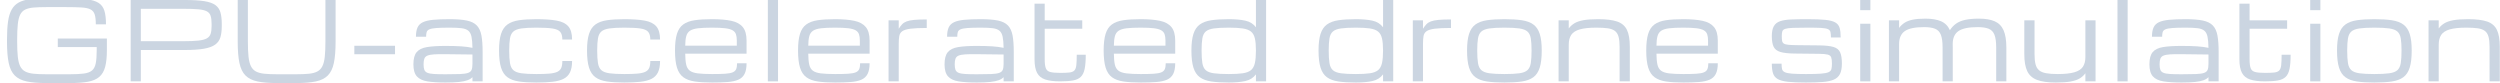
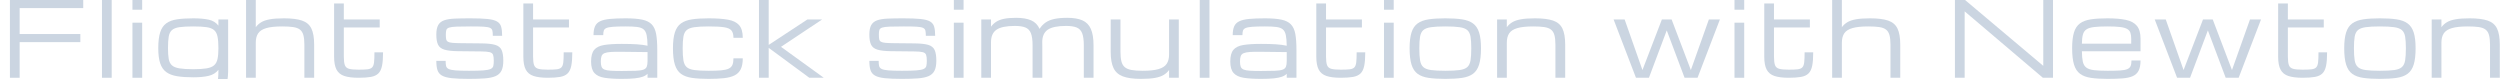
- <svg xmlns="http://www.w3.org/2000/svg" class="nexus-tagline" viewBox="0 0 47200 1558" width="47200" height="1558" fill="#cbd5e1" version="1.1">
+ <svg xmlns="http://www.w3.org/2000/svg" class="nexus-tagline" viewBox="0 0 49379 1558" width="49379" height="1558" fill="#cbd5e1" version="1.1">
  <g fill="#cbd5e1">
-     <path d="M132 788.0V748.0Q132 544.0 152.0 405.5Q172 267.0 221.0 180.0Q270 93.0 354.5 47.0Q439 1.0 567.0 -15.5Q695 -32.0 875 -32.0H1251Q1487 -32.0 1634.5 -14.0Q1782 4.0 1861.5 55.0Q1941 106.0 1971.0 203.5Q2001 301.0 2001 459.0H1809Q1809 340.0 1788.0 273.5Q1767 207.0 1709.0 177.5Q1651 148.0 1540.5 141.0Q1430 134.0 1251 134.0H875Q732 134.0 634.0 142.5Q536 151.0 474.5 181.5Q413 212.0 380.5 278.0Q348 344.0 336.0 458.0Q324 572.0 324 748.0V788.0Q324 958.0 336.0 1070.0Q348 1182.0 380.5 1249.0Q413 1316.0 474.5 1349.0Q536 1382.0 634.0 1392.0Q732 1402.0 875 1402.0H1318Q1483 1402.0 1584.0 1388.5Q1685 1375.0 1737.5 1330.5Q1790 1286.0 1808.0 1194.5Q1826 1103.0 1826 947.0V888.0H1091V728.0H2018V947.0Q2018 1142.0 1985.0 1264.0Q1952 1386.0 1873.5 1452.5Q1795 1519.0 1659.5 1543.5Q1524 1568.0 1318 1568.0H875Q650 1568.0 505.0 1537.5Q360 1507.0 278.5 1425.0Q197 1343.0 164.5 1189.0Q132 1035.0 132 788.0Z" />
-     <path d="M2467 1536.0V0.0H3495Q3720 0.0 3857.5 22.0Q3995 44.0 4066.0 95.5Q4137 147.0 4162.0 234.5Q4187 322.0 4187 452.0V492.0Q4187 616.0 4161.5 702.5Q4136 789.0 4063.0 842.0Q3990 895.0 3852.0 919.5Q3714 944.0 3489 944.0H2659V1536.0ZM3995 452.0Q3995 357.0 3977.0 300.0Q3959 243.0 3905.0 214.0Q3851 185.0 3744.0 175.5Q3637 166.0 3458 166.0H2659V778.0H3458Q3637 778.0 3744.0 766.5Q3851 755.0 3905.0 724.5Q3959 694.0 3977.0 637.5Q3995 581.0 3995 492.0Z" />
-     <path d="M5231 1568.0Q5006 1568.0 4861.0 1537.5Q4716 1507.0 4634.5 1425.0Q4553 1343.0 4520.5 1189.0Q4488 1035.0 4488 788.0V0.0H4680V788.0Q4680 958.0 4692.0 1070.0Q4704 1182.0 4737.0 1249.0Q4770 1316.0 4831.5 1349.0Q4893 1382.0 4991.0 1392.0Q5089 1402.0 5231 1402.0H5593Q5736 1402.0 5833.5 1392.0Q5931 1382.0 5992.5 1349.0Q6054 1316.0 6087.0 1249.0Q6120 1182.0 6132.0 1070.0Q6144 958.0 6144 788.0V0.0H6336V788.0Q6336 1035.0 6303.5 1189.0Q6271 1343.0 6189.5 1425.0Q6108 1507.0 5963.0 1537.5Q5818 1568.0 5593 1568.0Z" />
-     <path d="M6690 1024.0V864.0H7458V1024.0Z" />
-     <path d="M8412 1558.0Q8205 1558.0 8070.5 1536.5Q7936 1515.0 7870.5 1442.0Q7805 1369.0 7805 1215.0Q7805 1058.0 7866.5 984.5Q7928 911.0 8061.5 889.0Q8195 867.0 8412 867.0Q8588 867.0 8707.0 875.0Q8826 883.0 8920 903.0Q8918 770.0 8902.0 693.5Q8886 617.0 8842.0 580.0Q8798 543.0 8713.5 532.5Q8629 522.0 8489 522.0Q8329 522.0 8238.5 529.0Q8148 536.0 8107.0 554.0Q8066 572.0 8055.5 606.0Q8045 640.0 8045 694.0H7853Q7853 586.0 7882.5 520.0Q7912 454.0 7983.0 420.0Q8054 386.0 8177.5 374.0Q8301 362.0 8489 362.0Q8691 362.0 8814.5 388.0Q8938 414.0 9002.5 481.5Q9067 549.0 9089.5 670.0Q9112 791.0 9112 982.0V1536.0H8920V1457.0Q8886 1493.0 8826.0 1515.0Q8766 1537.0 8666.5 1547.5Q8567 1558.0 8412 1558.0ZM8412 1402.0Q8583 1402.0 8685.0 1398.0Q8787 1394.0 8837.5 1376.0Q8888 1358.0 8904.0 1318.0Q8920 1278.0 8920 1206.0V1029.0L8412 1023.0Q8277 1021.0 8194.5 1026.5Q8112 1032.0 8069.0 1050.5Q8026 1069.0 8011.5 1108.5Q7997 1148.0 7997 1215.0Q7997 1280.0 8011.5 1318.0Q8026 1356.0 8069.0 1374.0Q8112 1392.0 8194.5 1397.0Q8277 1402.0 8412 1402.0Z" />
-     <path d="M10127 1558.0Q9934 1558.0 9799.0 1538.5Q9664 1519.0 9581.0 1458.5Q9498 1398.0 9460.0 1277.0Q9422 1156.0 9422 954.0Q9422 758.0 9460.0 640.0Q9498 522.0 9581.0 462.0Q9664 402.0 9799.0 382.0Q9934 362.0 10127 362.0Q10358 362.0 10507.5 388.5Q10657 415.0 10729.0 497.0Q10801 579.0 10801 747.0H10617Q10617 650.0 10577.0 602.0Q10537 554.0 10431.0 538.0Q10325 522.0 10127 522.0Q9949 522.0 9845.0 537.0Q9741 552.0 9692.0 595.5Q9643 639.0 9628.5 725.0Q9614 811.0 9614 954.0Q9614 1102.0 9628.5 1191.0Q9643 1280.0 9692.0 1324.5Q9741 1369.0 9845.0 1383.5Q9949 1398.0 10127 1398.0Q10278 1398.0 10374.0 1389.5Q10470 1381.0 10523.0 1355.5Q10576 1330.0 10596.5 1281.5Q10617 1233.0 10617 1152.0H10801Q10801 1286.0 10761.0 1367.0Q10721 1448.0 10639.0 1489.0Q10557 1530.0 10429.5 1544.0Q10302 1558.0 10127 1558.0Z" />
-     <path d="M11788 1558.0Q11595 1558.0 11460.0 1538.5Q11325 1519.0 11242.0 1458.5Q11159 1398.0 11121.0 1277.0Q11083 1156.0 11083 954.0Q11083 758.0 11121.0 640.0Q11159 522.0 11242.0 462.0Q11325 402.0 11460.0 382.0Q11595 362.0 11788 362.0Q12019 362.0 12168.5 388.5Q12318 415.0 12390.0 497.0Q12462 579.0 12462 747.0H12278Q12278 650.0 12238.0 602.0Q12198 554.0 12092.0 538.0Q11986 522.0 11788 522.0Q11610 522.0 11506.0 537.0Q11402 552.0 11353.0 595.5Q11304 639.0 11289.5 725.0Q11275 811.0 11275 954.0Q11275 1102.0 11289.5 1191.0Q11304 1280.0 11353.0 1324.5Q11402 1369.0 11506.0 1383.5Q11610 1398.0 11788 1398.0Q11939 1398.0 12035.0 1389.5Q12131 1381.0 12184.0 1355.5Q12237 1330.0 12257.5 1281.5Q12278 1233.0 12278 1152.0H12462Q12462 1286.0 12422.0 1367.0Q12382 1448.0 12300.0 1489.0Q12218 1530.0 12090.5 1544.0Q11963 1558.0 11788 1558.0Z" />
-     <path d="M14095 1194.0Q14095 1323.0 14056.5 1397.0Q14018 1471.0 13939.0 1505.0Q13860 1539.0 13737.5 1548.5Q13615 1558.0 13446 1558.0Q13253 1558.0 13118.5 1538.5Q12984 1519.0 12901.5 1458.5Q12819 1398.0 12781.5 1277.0Q12744 1156.0 12744 954.0Q12744 758.0 12780.5 640.0Q12817 522.0 12899.0 462.0Q12981 402.0 13114.5 382.0Q13248 362.0 13441 362.0Q13662 362.0 13807.0 393.0Q13952 424.0 14023.5 511.0Q14095 598.0 14095 766.0V1013.0H12937Q12938 1141.0 12955.0 1218.0Q12972 1295.0 13023.0 1334.0Q13074 1373.0 13175.5 1385.5Q13277 1398.0 13446 1398.0Q13598 1398.0 13691.5 1392.0Q13785 1386.0 13833.5 1365.5Q13882 1345.0 13899.0 1304.0Q13916 1263.0 13916 1194.0ZM13441 522.0Q13278 522.0 13178.5 534.0Q13079 546.0 13027.0 580.5Q12975 615.0 12956.5 683.0Q12938 751.0 12937 862.0H13911V766.0Q13911 694.0 13894.5 646.5Q13878 599.0 13830.0 571.5Q13782 544.0 13688.5 533.0Q13595 522.0 13441 522.0Z" />
-     <path d="M14497 1536.0V0.0H14689V1536.0Z" />
-     <path d="M16418 1194.0Q16418 1323.0 16379.5 1397.0Q16341 1471.0 16262.0 1505.0Q16183 1539.0 16060.5 1548.5Q15938 1558.0 15769 1558.0Q15576 1558.0 15441.5 1538.5Q15307 1519.0 15224.5 1458.5Q15142 1398.0 15104.5 1277.0Q15067 1156.0 15067 954.0Q15067 758.0 15103.5 640.0Q15140 522.0 15222.0 462.0Q15304 402.0 15437.5 382.0Q15571 362.0 15764 362.0Q15985 362.0 16130.0 393.0Q16275 424.0 16346.5 511.0Q16418 598.0 16418 766.0V1013.0H15260Q15261 1141.0 15278.0 1218.0Q15295 1295.0 15346.0 1334.0Q15397 1373.0 15498.5 1385.5Q15600 1398.0 15769 1398.0Q15921 1398.0 16014.5 1392.0Q16108 1386.0 16156.5 1365.5Q16205 1345.0 16222.0 1304.0Q16239 1263.0 16239 1194.0ZM15764 522.0Q15601 522.0 15501.5 534.0Q15402 546.0 15350.0 580.5Q15298 615.0 15279.5 683.0Q15261 751.0 15260 862.0H16234V766.0Q16234 694.0 16217.5 646.5Q16201 599.0 16153.0 571.5Q16105 544.0 16011.5 533.0Q15918 522.0 15764 522.0Z" />
-     <path d="M16776 1536.0V384.0H16968V543.0Q17000 492.0 17032.5 458.0Q17065 424.0 17117.5 404.0Q17170 384.0 17260.0 375.5Q17350 367.0 17497 367.0V528.0Q17299 528.0 17190.5 542.0Q17082 556.0 17035.0 589.5Q16988 623.0 16978.0 682.0Q16968 741.0 16968 832.0V1536.0Z" />
-     <path d="M18440 1558.0Q18233 1558.0 18098.5 1536.5Q17964 1515.0 17898.5 1442.0Q17833 1369.0 17833 1215.0Q17833 1058.0 17894.5 984.5Q17956 911.0 18089.5 889.0Q18223 867.0 18440 867.0Q18616 867.0 18735.0 875.0Q18854 883.0 18948 903.0Q18946 770.0 18930.0 693.5Q18914 617.0 18870.0 580.0Q18826 543.0 18741.5 532.5Q18657 522.0 18517 522.0Q18357 522.0 18266.5 529.0Q18176 536.0 18135.0 554.0Q18094 572.0 18083.5 606.0Q18073 640.0 18073 694.0H17881Q17881 586.0 17910.5 520.0Q17940 454.0 18011.0 420.0Q18082 386.0 18205.5 374.0Q18329 362.0 18517 362.0Q18719 362.0 18842.5 388.0Q18966 414.0 19030.5 481.5Q19095 549.0 19117.5 670.0Q19140 791.0 19140 982.0V1536.0H18948V1457.0Q18914 1493.0 18854.0 1515.0Q18794 1537.0 18694.5 1547.5Q18595 1558.0 18440 1558.0ZM18440 1402.0Q18611 1402.0 18713.0 1398.0Q18815 1394.0 18865.5 1376.0Q18916 1358.0 18932.0 1318.0Q18948 1278.0 18948 1206.0V1029.0L18440 1023.0Q18305 1021.0 18222.5 1026.5Q18140 1032.0 18097.0 1050.5Q18054 1069.0 18039.5 1108.5Q18025 1148.0 18025 1215.0Q18025 1280.0 18039.5 1318.0Q18054 1356.0 18097.0 1374.0Q18140 1392.0 18222.5 1397.0Q18305 1402.0 18440 1402.0Z" />
-     <path d="M20015 1536.0Q19839 1536.0 19733.0 1500.5Q19627 1465.0 19579.5 1374.5Q19532 1284.0 19532 1120.0V69.0H19724V384.0H20433V542.0H19724V1120.0Q19724 1232.0 19744.5 1287.0Q19765 1342.0 19827.5 1359.0Q19890 1376.0 20015 1376.0Q20126 1376.0 20189.5 1369.0Q20253 1362.0 20283.0 1331.5Q20313 1301.0 20321.0 1231.0Q20329 1161.0 20329 1034.0H20499Q20499 1200.0 20478.5 1300.0Q20458 1400.0 20405.5 1451.0Q20353 1502.0 20258.5 1519.0Q20164 1536.0 20015 1536.0Z" />
-     <path d="M22188 1194.0Q22188 1323.0 22149.5 1397.0Q22111 1471.0 22032.0 1505.0Q21953 1539.0 21830.5 1548.5Q21708 1558.0 21539 1558.0Q21346 1558.0 21211.5 1538.5Q21077 1519.0 20994.5 1458.5Q20912 1398.0 20874.5 1277.0Q20837 1156.0 20837 954.0Q20837 758.0 20873.5 640.0Q20910 522.0 20992.0 462.0Q21074 402.0 21207.5 382.0Q21341 362.0 21534 362.0Q21755 362.0 21900.0 393.0Q22045 424.0 22116.5 511.0Q22188 598.0 22188 766.0V1013.0H21030Q21031 1141.0 21048.0 1218.0Q21065 1295.0 21116.0 1334.0Q21167 1373.0 21268.5 1385.5Q21370 1398.0 21539 1398.0Q21691 1398.0 21784.5 1392.0Q21878 1386.0 21926.5 1365.5Q21975 1345.0 21992.0 1304.0Q22009 1263.0 22009 1194.0ZM21534 522.0Q21371 522.0 21271.5 534.0Q21172 546.0 21120.0 580.5Q21068 615.0 21049.5 683.0Q21031 751.0 21030 862.0H22004V766.0Q22004 694.0 21987.5 646.5Q21971 599.0 21923.0 571.5Q21875 544.0 21781.5 533.0Q21688 522.0 21534 522.0Z" />
-     <path d="M23199 1558.0Q23006 1558.0 22871.0 1538.5Q22736 1519.0 22653.0 1458.5Q22570 1398.0 22532.0 1277.0Q22494 1156.0 22494 954.0Q22494 758.0 22532.0 640.0Q22570 522.0 22653.0 462.0Q22736 402.0 22871.0 382.0Q23006 362.0 23199 362.0Q23384 362.0 23511.5 390.0Q23639 418.0 23712 515.0V0.0H23904V1536.0H23712V1404.0Q23639 1502.0 23511.5 1530.0Q23384 1558.0 23199 1558.0ZM23712 954.0Q23712 811.0 23692.0 725.0Q23672 639.0 23618.0 595.5Q23564 552.0 23463.0 537.0Q23362 522.0 23199 522.0Q23021 522.0 22917.0 537.0Q22813 552.0 22764.0 595.5Q22715 639.0 22700.5 725.0Q22686 811.0 22686 954.0Q22686 1102.0 22700.5 1191.0Q22715 1280.0 22764.0 1324.5Q22813 1369.0 22917.0 1383.5Q23021 1398.0 23199 1398.0Q23362 1398.0 23463.0 1383.5Q23564 1369.0 23618.0 1324.5Q23672 1280.0 23692.0 1191.0Q23712 1102.0 23712 954.0Z" />
-     <path d="M25599 1558.0Q25406 1558.0 25271.0 1538.5Q25136 1519.0 25053.0 1458.5Q24970 1398.0 24932.0 1277.0Q24894 1156.0 24894 954.0Q24894 758.0 24932.0 640.0Q24970 522.0 25053.0 462.0Q25136 402.0 25271.0 382.0Q25406 362.0 25599 362.0Q25784 362.0 25911.5 390.0Q26039 418.0 26112 515.0V0.0H26304V1536.0H26112V1404.0Q26039 1502.0 25911.5 1530.0Q25784 1558.0 25599 1558.0ZM26112 954.0Q26112 811.0 26092.0 725.0Q26072 639.0 26018.0 595.5Q25964 552.0 25863.0 537.0Q25762 522.0 25599 522.0Q25421 522.0 25317.0 537.0Q25213 552.0 25164.0 595.5Q25115 639.0 25100.5 725.0Q25086 811.0 25086 954.0Q25086 1102.0 25100.5 1191.0Q25115 1280.0 25164.0 1324.5Q25213 1369.0 25317.0 1383.5Q25421 1398.0 25599 1398.0Q25762 1398.0 25863.0 1383.5Q25964 1369.0 26018.0 1324.5Q26072 1280.0 26092.0 1191.0Q26112 1102.0 26112 954.0Z" />
-     <path d="M26674 1536.0V384.0H26866V543.0Q26898 492.0 26930.5 458.0Q26963 424.0 27015.5 404.0Q27068 384.0 27158.0 375.5Q27248 367.0 27395 367.0V528.0Q27197 528.0 27088.5 542.0Q26980 556.0 26933.0 589.5Q26886 623.0 26876.0 682.0Q26866 741.0 26866 832.0V1536.0Z" />
-     <path d="M28403 1558.0Q28210 1558.0 28075.0 1538.5Q27940 1519.0 27857.0 1458.5Q27774 1398.0 27736.0 1277.0Q27698 1156.0 27698 954.0Q27698 758.0 27736.0 640.0Q27774 522.0 27857.0 462.0Q27940 402.0 28075.0 382.0Q28210 362.0 28403 362.0Q28597 362.0 28731.5 382.0Q28866 402.0 28949.0 462.0Q29032 522.0 29070.0 640.0Q29108 758.0 29108 954.0Q29108 1156.0 29070.0 1277.0Q29032 1398.0 28949.0 1458.5Q28866 1519.0 28731.5 1538.5Q28597 1558.0 28403 1558.0ZM28916 954.0Q28916 811.0 28901.5 725.0Q28887 639.0 28838.0 595.5Q28789 552.0 28685.5 537.0Q28582 522.0 28403 522.0Q28225 522.0 28121.0 537.0Q28017 552.0 27968.0 595.5Q27919 639.0 27904.5 725.0Q27890 811.0 27890 954.0Q27890 1102.0 27904.5 1191.0Q27919 1280.0 27968.0 1324.5Q28017 1369.0 28121.0 1383.5Q28225 1398.0 28403 1398.0Q28582 1398.0 28685.5 1383.5Q28789 1369.0 28838.0 1324.5Q28887 1280.0 28901.5 1191.0Q28916 1102.0 28916 954.0Z" />
-     <path d="M29426 1536.0V384.0H29618V537.0Q29661 479.0 29724.5 440.0Q29788 401.0 29894.5 381.5Q30001 362.0 30174 362.0Q30400 362.0 30530.5 406.0Q30661 450.0 30716.0 563.0Q30771 676.0 30771 883.0V1536.0H30578V883.0Q30578 765.0 30558.0 693.0Q30538 621.0 30489.5 584.0Q30441 547.0 30356.0 534.5Q30271 522.0 30140 522.0Q29940 522.0 29826.0 555.0Q29712 588.0 29665.0 658.5Q29618 729.0 29618 842.0V1536.0Z" />
-     <path d="M32432 1194.0Q32432 1323.0 32393.5 1397.0Q32355 1471.0 32276.0 1505.0Q32197 1539.0 32074.5 1548.5Q31952 1558.0 31783 1558.0Q31590 1558.0 31455.5 1538.5Q31321 1519.0 31238.5 1458.5Q31156 1398.0 31118.5 1277.0Q31081 1156.0 31081 954.0Q31081 758.0 31117.5 640.0Q31154 522.0 31236.0 462.0Q31318 402.0 31451.5 382.0Q31585 362.0 31778 362.0Q31999 362.0 32144.0 393.0Q32289 424.0 32360.5 511.0Q32432 598.0 32432 766.0V1013.0H31274Q31275 1141.0 31292.0 1218.0Q31309 1295.0 31360.0 1334.0Q31411 1373.0 31512.5 1385.5Q31614 1398.0 31783 1398.0Q31935 1398.0 32028.5 1392.0Q32122 1386.0 32170.5 1365.5Q32219 1345.0 32236.0 1304.0Q32253 1263.0 32253 1194.0ZM31778 522.0Q31615 522.0 31515.5 534.0Q31416 546.0 31364.0 580.5Q31312 615.0 31293.5 683.0Q31275 751.0 31274 862.0H32248V766.0Q32248 694.0 32231.5 646.5Q32215 599.0 32167.0 571.5Q32119 544.0 32025.5 533.0Q31932 522.0 31778 522.0Z" />
-     <path d="M34093 1558.0Q33883 1558.0 33755.5 1544.0Q33628 1530.0 33562.5 1492.0Q33497 1454.0 33474.5 1384.0Q33452 1314.0 33452 1202.0H33636Q33636 1265.0 33645.0 1303.5Q33654 1342.0 33696.0 1362.5Q33738 1383.0 33832.5 1390.5Q33927 1398.0 34098 1398.0Q34279 1398.0 34379.5 1390.5Q34480 1383.0 34524.0 1362.5Q34568 1342.0 34577.5 1303.0Q34587 1264.0 34587 1200.0Q34587 1122.0 34573.0 1083.0Q34559 1044.0 34507.0 1030.5Q34455 1017.0 34341 1016.0L33883 1011.0Q33706 1009.0 33613.0 981.0Q33520 953.0 33486.0 882.5Q33452 812.0 33452 682.0Q33452 561.0 33489.5 495.0Q33527 429.0 33607.0 401.0Q33687 373.0 33815.0 367.5Q33943 362.0 34124 362.0Q34337 362.0 34462.5 375.0Q34588 388.0 34650.5 424.0Q34713 460.0 34732.5 528.5Q34752 597.0 34752 707.0H34568Q34568 642.0 34559.0 604.5Q34550 567.0 34510.5 549.5Q34471 532.0 34382.5 527.0Q34294 522.0 34134 522.0Q33952 522.0 33851.0 526.0Q33750 530.0 33705.0 545.0Q33660 560.0 33650.0 592.5Q33640 625.0 33640 682.0Q33640 740.0 33646.5 773.5Q33653 807.0 33681.0 824.0Q33709 841.0 33772.5 846.5Q33836 852.0 33950 853.0L34345 857.0Q34523 859.0 34615.5 886.5Q34708 914.0 34741.5 987.5Q34775 1061.0 34775 1200.0Q34775 1325.0 34738.5 1397.0Q34702 1469.0 34622.0 1503.5Q34542 1538.0 34411.5 1548.0Q34281 1558.0 34093 1558.0Z" />
-     <path d="M35121 1536.0V448.0H35313V1536.0ZM35121 192.0V0.0H35313V192.0Z" />
-     <path d="M35663 1536.0V384.0H35855V527.0Q35898 469.0 35958.0 430.0Q36018 391.0 36111.5 371.5Q36205 352.0 36351 352.0Q36532 352.0 36646.0 401.0Q36760 450.0 36814 570.0Q36863 494.0 36932.0 445.5Q37001 397.0 37105.5 374.5Q37210 352.0 37363 352.0Q37545 352.0 37659.0 401.5Q37773 451.0 37826.5 570.0Q37880 689.0 37880 896.0V1536.0H37688V896.0Q37688 738.0 37655.0 655.5Q37622 573.0 37545.5 542.5Q37469 512.0 37339 512.0Q37084 512.0 36975.5 587.0Q36867 662.0 36867 832.0V831.0Q36868 862.0 36868 896.0V1536.0H36676V896.0Q36676 738.0 36643.0 655.5Q36610 573.0 36533.5 542.5Q36457 512.0 36327 512.0Q36072 512.0 35963.5 587.0Q35855 662.0 35855 832.0V1536.0Z" />
-     <path d="M38815 1558.0Q38589 1558.0 38459.0 1508.5Q38329 1459.0 38274.0 1342.5Q38219 1226.0 38219 1024.0V384.0H38412V1024.0Q38412 1138.0 38430.5 1211.5Q38449 1285.0 38496.0 1325.5Q38543 1366.0 38628.5 1382.0Q38714 1398.0 38849 1398.0Q39049 1398.0 39163.0 1365.0Q39277 1332.0 39324.5 1261.5Q39372 1191.0 39372 1078.0V384.0H39564V1536.0H39372V1383.0Q39330 1441.0 39266.0 1480.0Q39202 1519.0 39095.0 1538.5Q38988 1558.0 38815 1558.0Z" />
-     <path d="M39978 1536.0V0.0H40170V1536.0Z" />
-     <path d="M41188 1558.0Q40981 1558.0 40846.5 1536.5Q40712 1515.0 40646.5 1442.0Q40581 1369.0 40581 1215.0Q40581 1058.0 40642.5 984.5Q40704 911.0 40837.5 889.0Q40971 867.0 41188 867.0Q41364 867.0 41483.0 875.0Q41602 883.0 41696 903.0Q41694 770.0 41678.0 693.5Q41662 617.0 41618.0 580.0Q41574 543.0 41489.5 532.5Q41405 522.0 41265 522.0Q41105 522.0 41014.5 529.0Q40924 536.0 40883.0 554.0Q40842 572.0 40831.5 606.0Q40821 640.0 40821 694.0H40629Q40629 586.0 40658.5 520.0Q40688 454.0 40759.0 420.0Q40830 386.0 40953.5 374.0Q41077 362.0 41265 362.0Q41467 362.0 41590.5 388.0Q41714 414.0 41778.5 481.5Q41843 549.0 41865.5 670.0Q41888 791.0 41888 982.0V1536.0H41696V1457.0Q41662 1493.0 41602.0 1515.0Q41542 1537.0 41442.5 1547.5Q41343 1558.0 41188 1558.0ZM41188 1402.0Q41359 1402.0 41461.0 1398.0Q41563 1394.0 41613.5 1376.0Q41664 1358.0 41680.0 1318.0Q41696 1278.0 41696 1206.0V1029.0L41188 1023.0Q41053 1021.0 40970.5 1026.5Q40888 1032.0 40845.0 1050.5Q40802 1069.0 40787.5 1108.5Q40773 1148.0 40773 1215.0Q40773 1280.0 40787.5 1318.0Q40802 1356.0 40845.0 1374.0Q40888 1392.0 40970.5 1397.0Q41053 1402.0 41188 1402.0Z" />
-     <path d="M42763 1536.0Q42587 1536.0 42481.0 1500.5Q42375 1465.0 42327.5 1374.5Q42280 1284.0 42280 1120.0V69.0H42472V384.0H43181V542.0H42472V1120.0Q42472 1232.0 42492.5 1287.0Q42513 1342.0 42575.5 1359.0Q42638 1376.0 42763 1376.0Q42874 1376.0 42937.5 1369.0Q43001 1362.0 43031.0 1331.5Q43061 1301.0 43069.0 1231.0Q43077 1161.0 43077 1034.0H43247Q43247 1200.0 43226.5 1300.0Q43206 1400.0 43153.5 1451.0Q43101 1502.0 43006.5 1519.0Q42912 1536.0 42763 1536.0Z" />
-     <path d="M43617 1536.0V448.0H43809V1536.0ZM43617 192.0V0.0H43809V192.0Z" />
-     <path d="M44828 1558.0Q44635 1558.0 44500.0 1538.5Q44365 1519.0 44282.0 1458.5Q44199 1398.0 44161.0 1277.0Q44123 1156.0 44123 954.0Q44123 758.0 44161.0 640.0Q44199 522.0 44282.0 462.0Q44365 402.0 44500.0 382.0Q44635 362.0 44828 362.0Q45022 362.0 45156.5 382.0Q45291 402.0 45374.0 462.0Q45457 522.0 45495.0 640.0Q45533 758.0 45533 954.0Q45533 1156.0 45495.0 1277.0Q45457 1398.0 45374.0 1458.5Q45291 1519.0 45156.5 1538.5Q45022 1558.0 44828 1558.0ZM45341 954.0Q45341 811.0 45326.5 725.0Q45312 639.0 45263.0 595.5Q45214 552.0 45110.5 537.0Q45007 522.0 44828 522.0Q44650 522.0 44546.0 537.0Q44442 552.0 44393.0 595.5Q44344 639.0 44329.5 725.0Q44315 811.0 44315 954.0Q44315 1102.0 44329.5 1191.0Q44344 1280.0 44393.0 1324.5Q44442 1369.0 44546.0 1383.5Q44650 1398.0 44828 1398.0Q45007 1398.0 45110.5 1383.5Q45214 1369.0 45263.0 1324.5Q45312 1280.0 45326.5 1191.0Q45341 1102.0 45341 954.0Z" />
-     <path d="M45851 1536.0V384.0H46043V537.0Q46086 479.0 46149.5 440.0Q46213 401.0 46319.5 381.5Q46426 362.0 46599 362.0Q46825 362.0 46955.5 406.0Q47086 450.0 47141.0 563.0Q47196 676.0 47196 883.0V1536.0H47003V883.0Q47003 765.0 46983.0 693.0Q46963 621.0 46914.5 584.0Q46866 547.0 46781.0 534.5Q46696 522.0 46565 522.0Q46365 522.0 46251.0 555.0Q46137 588.0 46090.0 658.5Q46043 729.0 46043 842.0V1536.0Z" />
+     <path d="M196 1536.0V0.0H1644V160.0H388V672.0H1587V832.0H388V1536.0Z" />
+     <path d="M2014 1536.0V0.0H2206V1536.0Z" />
+     <path d="M2616 1536.0V448.0H2808V1536.0ZM2616 192.0V0.0H2808V192.0Z" />
+     <path d="M3861 1975.0Q3708 1975.0 3582.5 1967.5Q3457 1960.0 3367.0 1931.5Q3277 1903.0 3228.0 1841.5Q3179 1780.0 3179 1673.0H3371Q3371 1743.0 3425.5 1773.0Q3480 1803.0 3589.0 1809.0Q3698 1815.0 3861 1815.0Q3982 1815.0 4068.0 1807.5Q4154 1800.0 4208.5 1764.0Q4263 1728.0 4288.5 1643.5Q4314 1559.0 4314 1406.0V1379.0Q4244 1469.0 4121.5 1498.0Q3999 1527.0 3818 1527.0Q3631 1527.0 3499.0 1505.5Q3367 1484.0 3284.5 1424.0Q3202 1364.0 3164.0 1250.0Q3126 1136.0 3126 952.0Q3126 756.0 3164.0 638.0Q3202 520.0 3284.5 460.5Q3367 401.0 3499.0 381.5Q3631 362.0 3818 362.0Q3999 362.0 4121.5 388.5Q4244 415.0 4314 506.0V384.0H4506V1414.0Q4502 1604.0 4458.0 1716.5Q4414 1829.0 4332.5 1884.5Q4251 1940.0 4132.5 1957.5Q4014 1975.0 3861 1975.0ZM4314 952.0Q4314 809.0 4296.5 723.5Q4279 638.0 4228.5 594.5Q4178 551.0 4079.5 536.5Q3981 522.0 3818 522.0Q3646 522.0 3545.5 536.5Q3445 551.0 3396.0 594.5Q3347 638.0 3332.5 723.5Q3318 809.0 3318 952.0Q3318 1082.0 3332.5 1164.0Q3347 1246.0 3395.5 1290.0Q3444 1334.0 3545.0 1350.5Q3646 1367.0 3818 1367.0Q3981 1367.0 4079.5 1350.5Q4178 1334.0 4228.5 1290.0Q4279 1246.0 4296.5 1164.0Q4314 1082.0 4314 952.0Z" />
+     <path d="M4860 1536.0V0.0H5052V537.0Q5095 479.0 5158.5 440.0Q5222 401.0 5328.5 381.5Q5435 362.0 5608 362.0Q5834 362.0 5964.5 406.0Q6095 450.0 6150.0 563.0Q6205 676.0 6205 883.0V1536.0H6012V883.0Q6012 765.0 5992.0 693.0Q5972 621.0 5923.5 584.0Q5875 547.0 5790.0 534.5Q5705 522.0 5574 522.0Q5374 522.0 5260.0 555.0Q5146 588.0 5099.0 658.5Q5052 729.0 5052 842.0V1536.0Z" />
+     <path d="M7082 1536.0Q6906 1536.0 6800.0 1500.5Q6694 1465.0 6646.5 1374.5Q6599 1284.0 6599 1120.0V69.0H6791V384.0H7500V542.0H6791V1120.0Q6791 1232.0 6811.5 1287.0Q6832 1342.0 6894.5 1359.0Q6957 1376.0 7082 1376.0Q7193 1376.0 7256.5 1369.0Q7320 1362.0 7350.0 1331.5Q7380 1301.0 7388.0 1231.0Q7396 1161.0 7396 1034.0H7566Q7566 1200.0 7545.5 1300.0Q7525 1400.0 7472.5 1451.0Q7420 1502.0 7325.5 1519.0Q7231 1536.0 7082 1536.0Z" />
+     <path d="M9259 1558.0Q9049 1558.0 8921.5 1544.0Q8794 1530.0 8728.5 1492.0Q8663 1454.0 8640.5 1384.0Q8618 1314.0 8618 1202.0H8802Q8802 1265.0 8811.0 1303.5Q8820 1342.0 8862.0 1362.5Q8904 1383.0 8998.5 1390.5Q9093 1398.0 9264 1398.0Q9445 1398.0 9545.5 1390.5Q9646 1383.0 9690.0 1362.5Q9734 1342.0 9743.5 1303.0Q9753 1264.0 9753 1200.0Q9753 1122.0 9739.0 1083.0Q9725 1044.0 9673.0 1030.5Q9621 1017.0 9507 1016.0L9049 1011.0Q8872 1009.0 8779.0 981.0Q8686 953.0 8652.0 882.5Q8618 812.0 8618 682.0Q8618 561.0 8655.5 495.0Q8693 429.0 8773.0 401.0Q8853 373.0 8981.0 367.5Q9109 362.0 9290 362.0Q9503 362.0 9628.5 375.0Q9754 388.0 9816.5 424.0Q9879 460.0 9898.5 528.5Q9918 597.0 9918 707.0H9734Q9734 642.0 9725.0 604.5Q9716 567.0 9676.5 549.5Q9637 532.0 9548.5 527.0Q9460 522.0 9300 522.0Q9118 522.0 9017.0 526.0Q8916 530.0 8871.0 545.0Q8826 560.0 8816.0 592.5Q8806 625.0 8806 682.0Q8806 740.0 8812.5 773.5Q8819 807.0 8847.0 824.0Q8875 841.0 8938.5 846.5Q9002 852.0 9116 853.0L9511 857.0Q9689 859.0 9781.5 886.5Q9874 914.0 9907.5 987.5Q9941 1061.0 9941 1200.0Q9941 1325.0 9904.5 1397.0Q9868 1469.0 9788.0 1503.5Q9708 1538.0 9577.5 1548.0Q9447 1558.0 9259 1558.0Z" />
+     <path d="M10820 1536.0Q10644 1536.0 10538.0 1500.5Q10432 1465.0 10384.5 1374.5Q10337 1284.0 10337 1120.0V69.0H10529V384.0H11238V542.0H10529V1120.0Q10529 1232.0 10549.5 1287.0Q10570 1342.0 10632.5 1359.0Q10695 1376.0 10820 1376.0Q10931 1376.0 10994.5 1369.0Q11058 1362.0 11088.0 1331.5Q11118 1301.0 11126.0 1231.0Q11134 1161.0 11134 1034.0H11304Q11304 1200.0 11283.5 1300.0Q11263 1400.0 11210.5 1451.0Q11158 1502.0 11063.5 1519.0Q10969 1536.0 10820 1536.0Z" />
+     <path d="M12282 1558.0Q12075 1558.0 11940.5 1536.5Q11806 1515.0 11740.5 1442.0Q11675 1369.0 11675 1215.0Q11675 1058.0 11736.5 984.5Q11798 911.0 11931.5 889.0Q12065 867.0 12282 867.0Q12458 867.0 12577.0 875.0Q12696 883.0 12790 903.0Q12788 770.0 12772.0 693.5Q12756 617.0 12712.0 580.0Q12668 543.0 12583.5 532.5Q12499 522.0 12359 522.0Q12199 522.0 12108.5 529.0Q12018 536.0 11977.0 554.0Q11936 572.0 11925.5 606.0Q11915 640.0 11915 694.0H11723Q11723 586.0 11752.5 520.0Q11782 454.0 11853.0 420.0Q11924 386.0 12047.5 374.0Q12171 362.0 12359 362.0Q12561 362.0 12684.5 388.0Q12808 414.0 12872.5 481.5Q12937 549.0 12959.5 670.0Q12982 791.0 12982 982.0V1536.0H12790V1457.0Q12756 1493.0 12696.0 1515.0Q12636 1537.0 12536.5 1547.5Q12437 1558.0 12282 1558.0ZM12282 1402.0Q12453 1402.0 12555.0 1398.0Q12657 1394.0 12707.5 1376.0Q12758 1358.0 12774.0 1318.0Q12790 1278.0 12790 1206.0V1029.0L12282 1023.0Q12147 1021.0 12064.5 1026.5Q11982 1032.0 11939.0 1050.5Q11896 1069.0 11881.5 1108.5Q11867 1148.0 11867 1215.0Q11867 1280.0 11881.5 1318.0Q11896 1356.0 11939.0 1374.0Q11982 1392.0 12064.5 1397.0Q12147 1402.0 12282 1402.0Z" />
+     <path d="M13997 1558.0Q13804 1558.0 13669.0 1538.5Q13534 1519.0 13451.0 1458.5Q13368 1398.0 13330.0 1277.0Q13292 1156.0 13292 954.0Q13292 758.0 13330.0 640.0Q13368 522.0 13451.0 462.0Q13534 402.0 13669.0 382.0Q13804 362.0 13997 362.0Q14228 362.0 14377.5 388.5Q14527 415.0 14599.0 497.0Q14671 579.0 14671 747.0H14487Q14487 650.0 14447.0 602.0Q14407 554.0 14301.0 538.0Q14195 522.0 13997 522.0Q13819 522.0 13715.0 537.0Q13611 552.0 13562.0 595.5Q13513 639.0 13498.5 725.0Q13484 811.0 13484 954.0Q13484 1102.0 13498.5 1191.0Q13513 1280.0 13562.0 1324.5Q13611 1369.0 13715.0 1383.5Q13819 1398.0 13997 1398.0Q14148 1398.0 14244.0 1389.5Q14340 1381.0 14393.0 1355.5Q14446 1330.0 14466.5 1281.5Q14487 1233.0 14487 1152.0H14671Q14671 1286.0 14631.0 1367.0Q14591 1448.0 14509.0 1489.0Q14427 1530.0 14299.5 1544.0Q14172 1558.0 13997 1558.0Z" />
+     <path d="M14991 1536.0V0.0H15183V887.0L15948 384.0H16239L15426 925.0L16271 1536.0H15985L15183 945.0V1536.0Z" />
+     <path d="M17812 1558.0Q17602 1558.0 17474.5 1544.0Q17347 1530.0 17281.5 1492.0Q17216 1454.0 17193.5 1384.0Q17171 1314.0 17171 1202.0H17355Q17355 1265.0 17364.0 1303.5Q17373 1342.0 17415.0 1362.5Q17457 1383.0 17551.5 1390.5Q17646 1398.0 17817 1398.0Q17998 1398.0 18098.5 1390.5Q18199 1383.0 18243.0 1362.5Q18287 1342.0 18296.5 1303.0Q18306 1264.0 18306 1200.0Q18306 1122.0 18292.0 1083.0Q18278 1044.0 18226.0 1030.5Q18174 1017.0 18060 1016.0L17602 1011.0Q17425 1009.0 17332.0 981.0Q17239 953.0 17205.0 882.5Q17171 812.0 17171 682.0Q17171 561.0 17208.5 495.0Q17246 429.0 17326.0 401.0Q17406 373.0 17534.0 367.5Q17662 362.0 17843 362.0Q18056 362.0 18181.5 375.0Q18307 388.0 18369.5 424.0Q18432 460.0 18451.5 528.5Q18471 597.0 18471 707.0H18287Q18287 642.0 18278.0 604.5Q18269 567.0 18229.5 549.5Q18190 532.0 18101.5 527.0Q18013 522.0 17853 522.0Q17671 522.0 17570.0 526.0Q17469 530.0 17424.0 545.0Q17379 560.0 17369.0 592.5Q17359 625.0 17359 682.0Q17359 740.0 17365.5 773.5Q17372 807.0 17400.0 824.0Q17428 841.0 17491.5 846.5Q17555 852.0 17669 853.0L18064 857.0Q18242 859.0 18334.5 886.5Q18427 914.0 18460.5 987.5Q18494 1061.0 18494 1200.0Q18494 1325.0 18457.5 1397.0Q18421 1469.0 18341.0 1503.5Q18261 1538.0 18130.5 1548.0Q18000 1558.0 17812 1558.0Z" />
+     <path d="M18840 1536.0V448.0H19032V1536.0ZM18840 192.0V0.0H19032V192.0Z" />
+     <path d="M19382 1536.0V384.0H19574V527.0Q19617 469.0 19677.0 430.0Q19737 391.0 19830.5 371.5Q19924 352.0 20070 352.0Q20251 352.0 20365.0 401.0Q20479 450.0 20533 570.0Q20582 494.0 20651.0 445.5Q20720 397.0 20824.5 374.5Q20929 352.0 21082 352.0Q21264 352.0 21378.0 401.5Q21492 451.0 21545.5 570.0Q21599 689.0 21599 896.0V1536.0H21407V896.0Q21407 738.0 21374.0 655.5Q21341 573.0 21264.5 542.5Q21188 512.0 21058 512.0Q20803 512.0 20694.5 587.0Q20586 662.0 20586 832.0V831.0Q20587 862.0 20587 896.0V1536.0H20395V896.0Q20395 738.0 20362.0 655.5Q20329 573.0 20252.5 542.5Q20176 512.0 20046 512.0Q19791 512.0 19682.5 587.0Q19574 662.0 19574 832.0V1536.0Z" />
+     <path d="M22534 1558.0Q22308 1558.0 22178.0 1508.5Q22048 1459.0 21993.0 1342.5Q21938 1226.0 21938 1024.0V384.0H22131V1024.0Q22131 1138.0 22149.5 1211.5Q22168 1285.0 22215.0 1325.5Q22262 1366.0 22347.5 1382.0Q22433 1398.0 22568 1398.0Q22768 1398.0 22882.0 1365.0Q22996 1332.0 23043.5 1261.5Q23091 1191.0 23091 1078.0V384.0H23283V1536.0H23091V1383.0Q23049 1441.0 22985.0 1480.0Q22921 1519.0 22814.0 1538.5Q22707 1558.0 22534 1558.0Z" />
+     <path d="M23697 1536.0V0.0H23889V1536.0Z" />
+     <path d="M24907 1558.0Q24700 1558.0 24565.5 1536.5Q24431 1515.0 24365.5 1442.0Q24300 1369.0 24300 1215.0Q24300 1058.0 24361.5 984.5Q24423 911.0 24556.5 889.0Q24690 867.0 24907 867.0Q25083 867.0 25202.0 875.0Q25321 883.0 25415 903.0Q25413 770.0 25397.0 693.5Q25381 617.0 25337.0 580.0Q25293 543.0 25208.5 532.5Q25124 522.0 24984 522.0Q24824 522.0 24733.5 529.0Q24643 536.0 24602.0 554.0Q24561 572.0 24550.5 606.0Q24540 640.0 24540 694.0H24348Q24348 586.0 24377.5 520.0Q24407 454.0 24478.0 420.0Q24549 386.0 24672.5 374.0Q24796 362.0 24984 362.0Q25186 362.0 25309.5 388.0Q25433 414.0 25497.5 481.5Q25562 549.0 25584.5 670.0Q25607 791.0 25607 982.0V1536.0H25415V1457.0Q25381 1493.0 25321.0 1515.0Q25261 1537.0 25161.5 1547.5Q25062 1558.0 24907 1558.0ZM24907 1402.0Q25078 1402.0 25180.0 1398.0Q25282 1394.0 25332.5 1376.0Q25383 1358.0 25399.0 1318.0Q25415 1278.0 25415 1206.0V1029.0L24907 1023.0Q24772 1021.0 24689.5 1026.5Q24607 1032.0 24564.0 1050.5Q24521 1069.0 24506.5 1108.5Q24492 1148.0 24492 1215.0Q24492 1280.0 24506.5 1318.0Q24521 1356.0 24564.0 1374.0Q24607 1392.0 24689.5 1397.0Q24772 1402.0 24907 1402.0Z" />
+     <path d="M26482 1536.0Q26306 1536.0 26200.0 1500.5Q26094 1465.0 26046.5 1374.5Q25999 1284.0 25999 1120.0V69.0H26191V384.0H26900V542.0H26191V1120.0Q26191 1232.0 26211.5 1287.0Q26232 1342.0 26294.5 1359.0Q26357 1376.0 26482 1376.0Q26593 1376.0 26656.5 1369.0Q26720 1362.0 26750.0 1331.5Q26780 1301.0 26788.0 1231.0Q26796 1161.0 26796 1034.0H26966Q26966 1200.0 26945.5 1300.0Q26925 1400.0 26872.5 1451.0Q26820 1502.0 26725.5 1519.0Q26631 1536.0 26482 1536.0Z" />
+     <path d="M27336 1536.0V448.0H27528V1536.0ZM27336 192.0V0.0H27528V192.0Z" />
+     <path d="M28547 1558.0Q28354 1558.0 28219.0 1538.5Q28084 1519.0 28001.0 1458.5Q27918 1398.0 27880.0 1277.0Q27842 1156.0 27842 954.0Q27842 758.0 27880.0 640.0Q27918 522.0 28001.0 462.0Q28084 402.0 28219.0 382.0Q28354 362.0 28547 362.0Q28741 362.0 28875.5 382.0Q29010 402.0 29093.0 462.0Q29176 522.0 29214.0 640.0Q29252 758.0 29252 954.0Q29252 1156.0 29214.0 1277.0Q29176 1398.0 29093.0 1458.5Q29010 1519.0 28875.5 1538.5Q28741 1558.0 28547 1558.0ZM29060 954.0Q29060 811.0 29045.5 725.0Q29031 639.0 28982.0 595.5Q28933 552.0 28829.5 537.0Q28726 522.0 28547 522.0Q28369 522.0 28265.0 537.0Q28161 552.0 28112.0 595.5Q28063 639.0 28048.5 725.0Q28034 811.0 28034 954.0Q28034 1102.0 28048.5 1191.0Q28063 1280.0 28112.0 1324.5Q28161 1369.0 28265.0 1383.5Q28369 1398.0 28547 1398.0Q28726 1398.0 28829.5 1383.5Q28933 1369.0 28982.0 1324.5Q29031 1280.0 29045.5 1191.0Q29060 1102.0 29060 954.0Z" />
+     <path d="M29570 1536.0V384.0H29762V537.0Q29805 479.0 29868.5 440.0Q29932 401.0 30038.5 381.5Q30145 362.0 30318 362.0Q30544 362.0 30674.5 406.0Q30805 450.0 30860.0 563.0Q30915 676.0 30915 883.0V1536.0H30722V883.0Q30722 765.0 30702.0 693.0Q30682 621.0 30633.5 584.0Q30585 547.0 30500.0 534.5Q30415 522.0 30284 522.0Q30084 522.0 29970.0 555.0Q29856 588.0 29809.0 658.5Q29762 729.0 29762 842.0V1536.0Z" />
+     <path d="M32313 1536.0 31871 384.0H32089L32440 1381.0H32442L32825 384.0H33017L33396 1381.0H33398L33753 384.0H33971L33529 1536.0H33273L32922 603.0H32920L32569 1536.0Z" />
+     <path d="M34259 1536.0V448.0H34451V1536.0ZM34259 192.0V0.0H34451V192.0Z" />
+     <path d="M35330 1536.0Q35154 1536.0 35048.0 1500.5Q34942 1465.0 34894.5 1374.5Q34847 1284.0 34847 1120.0V69.0H35039V384.0H35748V542.0H35039V1120.0Q35039 1232.0 35059.5 1287.0Q35080 1342.0 35142.5 1359.0Q35205 1376.0 35330 1376.0Q35441 1376.0 35504.5 1369.0Q35568 1362.0 35598.0 1331.5Q35628 1301.0 35636.0 1231.0Q35644 1161.0 35644 1034.0H35814Q35814 1200.0 35793.5 1300.0Q35773 1400.0 35720.5 1451.0Q35668 1502.0 35573.5 1519.0Q35479 1536.0 35330 1536.0Z" />
+     <path d="M36188 1536.0V0.0H36380V537.0Q36423 479.0 36486.5 440.0Q36550 401.0 36656.5 381.5Q36763 362.0 36936 362.0Q37162 362.0 37292.5 406.0Q37423 450.0 37478.0 563.0Q37533 676.0 37533 883.0V1536.0H37340V883.0Q37340 765.0 37320.0 693.0Q37300 621.0 37251.5 584.0Q37203 547.0 37118.0 534.5Q37033 522.0 36902 522.0Q36702 522.0 36588.0 555.0Q36474 588.0 36427.0 658.5Q36380 729.0 36380 842.0V1536.0Z" />
+     <path d="M38613 1536.0V0.0H38813L40356 1299.0H40358V0.0H40550V1536.0H40350L38807 226.0H38805V1536.0Z" />
+     <path d="M42279 1194.0Q42279 1323.0 42240.5 1397.0Q42202 1471.0 42123.0 1505.0Q42044 1539.0 41921.5 1548.5Q41799 1558.0 41630 1558.0Q41437 1558.0 41302.5 1538.5Q41168 1519.0 41085.5 1458.5Q41003 1398.0 40965.5 1277.0Q40928 1156.0 40928 954.0Q40928 758.0 40964.5 640.0Q41001 522.0 41083.0 462.0Q41165 402.0 41298.5 382.0Q41432 362.0 41625 362.0Q41846 362.0 41991.0 393.0Q42136 424.0 42207.5 511.0Q42279 598.0 42279 766.0V1013.0H41121Q41122 1141.0 41139.0 1218.0Q41156 1295.0 41207.0 1334.0Q41258 1373.0 41359.5 1385.5Q41461 1398.0 41630 1398.0Q41782 1398.0 41875.5 1392.0Q41969 1386.0 42017.5 1365.5Q42066 1345.0 42083.0 1304.0Q42100 1263.0 42100 1194.0ZM41625 522.0Q41462 522.0 41362.5 534.0Q41263 546.0 41211.0 580.5Q41159 615.0 41140.5 683.0Q41122 751.0 41121 862.0H42095V766.0Q42095 694.0 42078.5 646.5Q42062 599.0 42014.0 571.5Q41966 544.0 41872.5 533.0Q41779 522.0 41625 522.0Z" />
+     <path d="M43001 1536.0 42559 384.0H42777L43128 1381.0H43130L43513 384.0H43705L44084 1381.0H44086L44441 384.0H44659L44217 1536.0H43961L43610 603.0H43608L43257 1536.0Z" />
+     <path d="M45480 1536.0Q45304 1536.0 45198.0 1500.5Q45092 1465.0 45044.5 1374.5Q44997 1284.0 44997 1120.0V69.0H45189V384.0H45898V542.0H45189V1120.0Q45189 1232.0 45209.5 1287.0Q45230 1342.0 45292.5 1359.0Q45355 1376.0 45480 1376.0Q45591 1376.0 45654.5 1369.0Q45718 1362.0 45748.0 1331.5Q45778 1301.0 45786.0 1231.0Q45794 1161.0 45794 1034.0H45964Q45964 1200.0 45943.5 1300.0Q45923 1400.0 45870.5 1451.0Q45818 1502.0 45723.5 1519.0Q45629 1536.0 45480 1536.0Z" />
+     <path d="M47007 1558.0Q46814 1558.0 46679.0 1538.5Q46544 1519.0 46461.0 1458.5Q46378 1398.0 46340.0 1277.0Q46302 1156.0 46302 954.0Q46302 758.0 46340.0 640.0Q46378 522.0 46461.0 462.0Q46544 402.0 46679.0 382.0Q46814 362.0 47007 362.0Q47201 362.0 47335.5 382.0Q47470 402.0 47553.0 462.0Q47636 522.0 47674.0 640.0Q47712 758.0 47712 954.0Q47712 1156.0 47674.0 1277.0Q47636 1398.0 47553.0 1458.5Q47470 1519.0 47335.5 1538.5Q47201 1558.0 47007 1558.0ZM47520 954.0Q47520 811.0 47505.5 725.0Q47491 639.0 47442.0 595.5Q47393 552.0 47289.5 537.0Q47186 522.0 47007 522.0Q46829 522.0 46725.0 537.0Q46621 552.0 46572.0 595.5Q46523 639.0 46508.5 725.0Q46494 811.0 46494 954.0Q46494 1102.0 46508.5 1191.0Q46523 1280.0 46572.0 1324.5Q46621 1369.0 46725.0 1383.5Q46829 1398.0 47007 1398.0Q47186 1398.0 47289.5 1383.5Q47393 1369.0 47442.0 1324.5Q47491 1280.0 47505.5 1191.0Q47520 1102.0 47520 954.0Z" />
+     <path d="M48030 1536.0V384.0H48222V537.0Q48265 479.0 48328.5 440.0Q48392 401.0 48498.5 381.5Q48605 362.0 48778 362.0Q49004 362.0 49134.5 406.0Q49265 450.0 49320.0 563.0Q49375 676.0 49375 883.0V1536.0H49182V883.0Q49182 765.0 49162.0 693.0Q49142 621.0 49093.5 584.0Q49045 547.0 48960.0 534.5Q48875 522.0 48744 522.0Q48544 522.0 48430.0 555.0Q48316 588.0 48269.0 658.5Q48222 729.0 48222 842.0V1536.0Z" />
  </g>
</svg>
